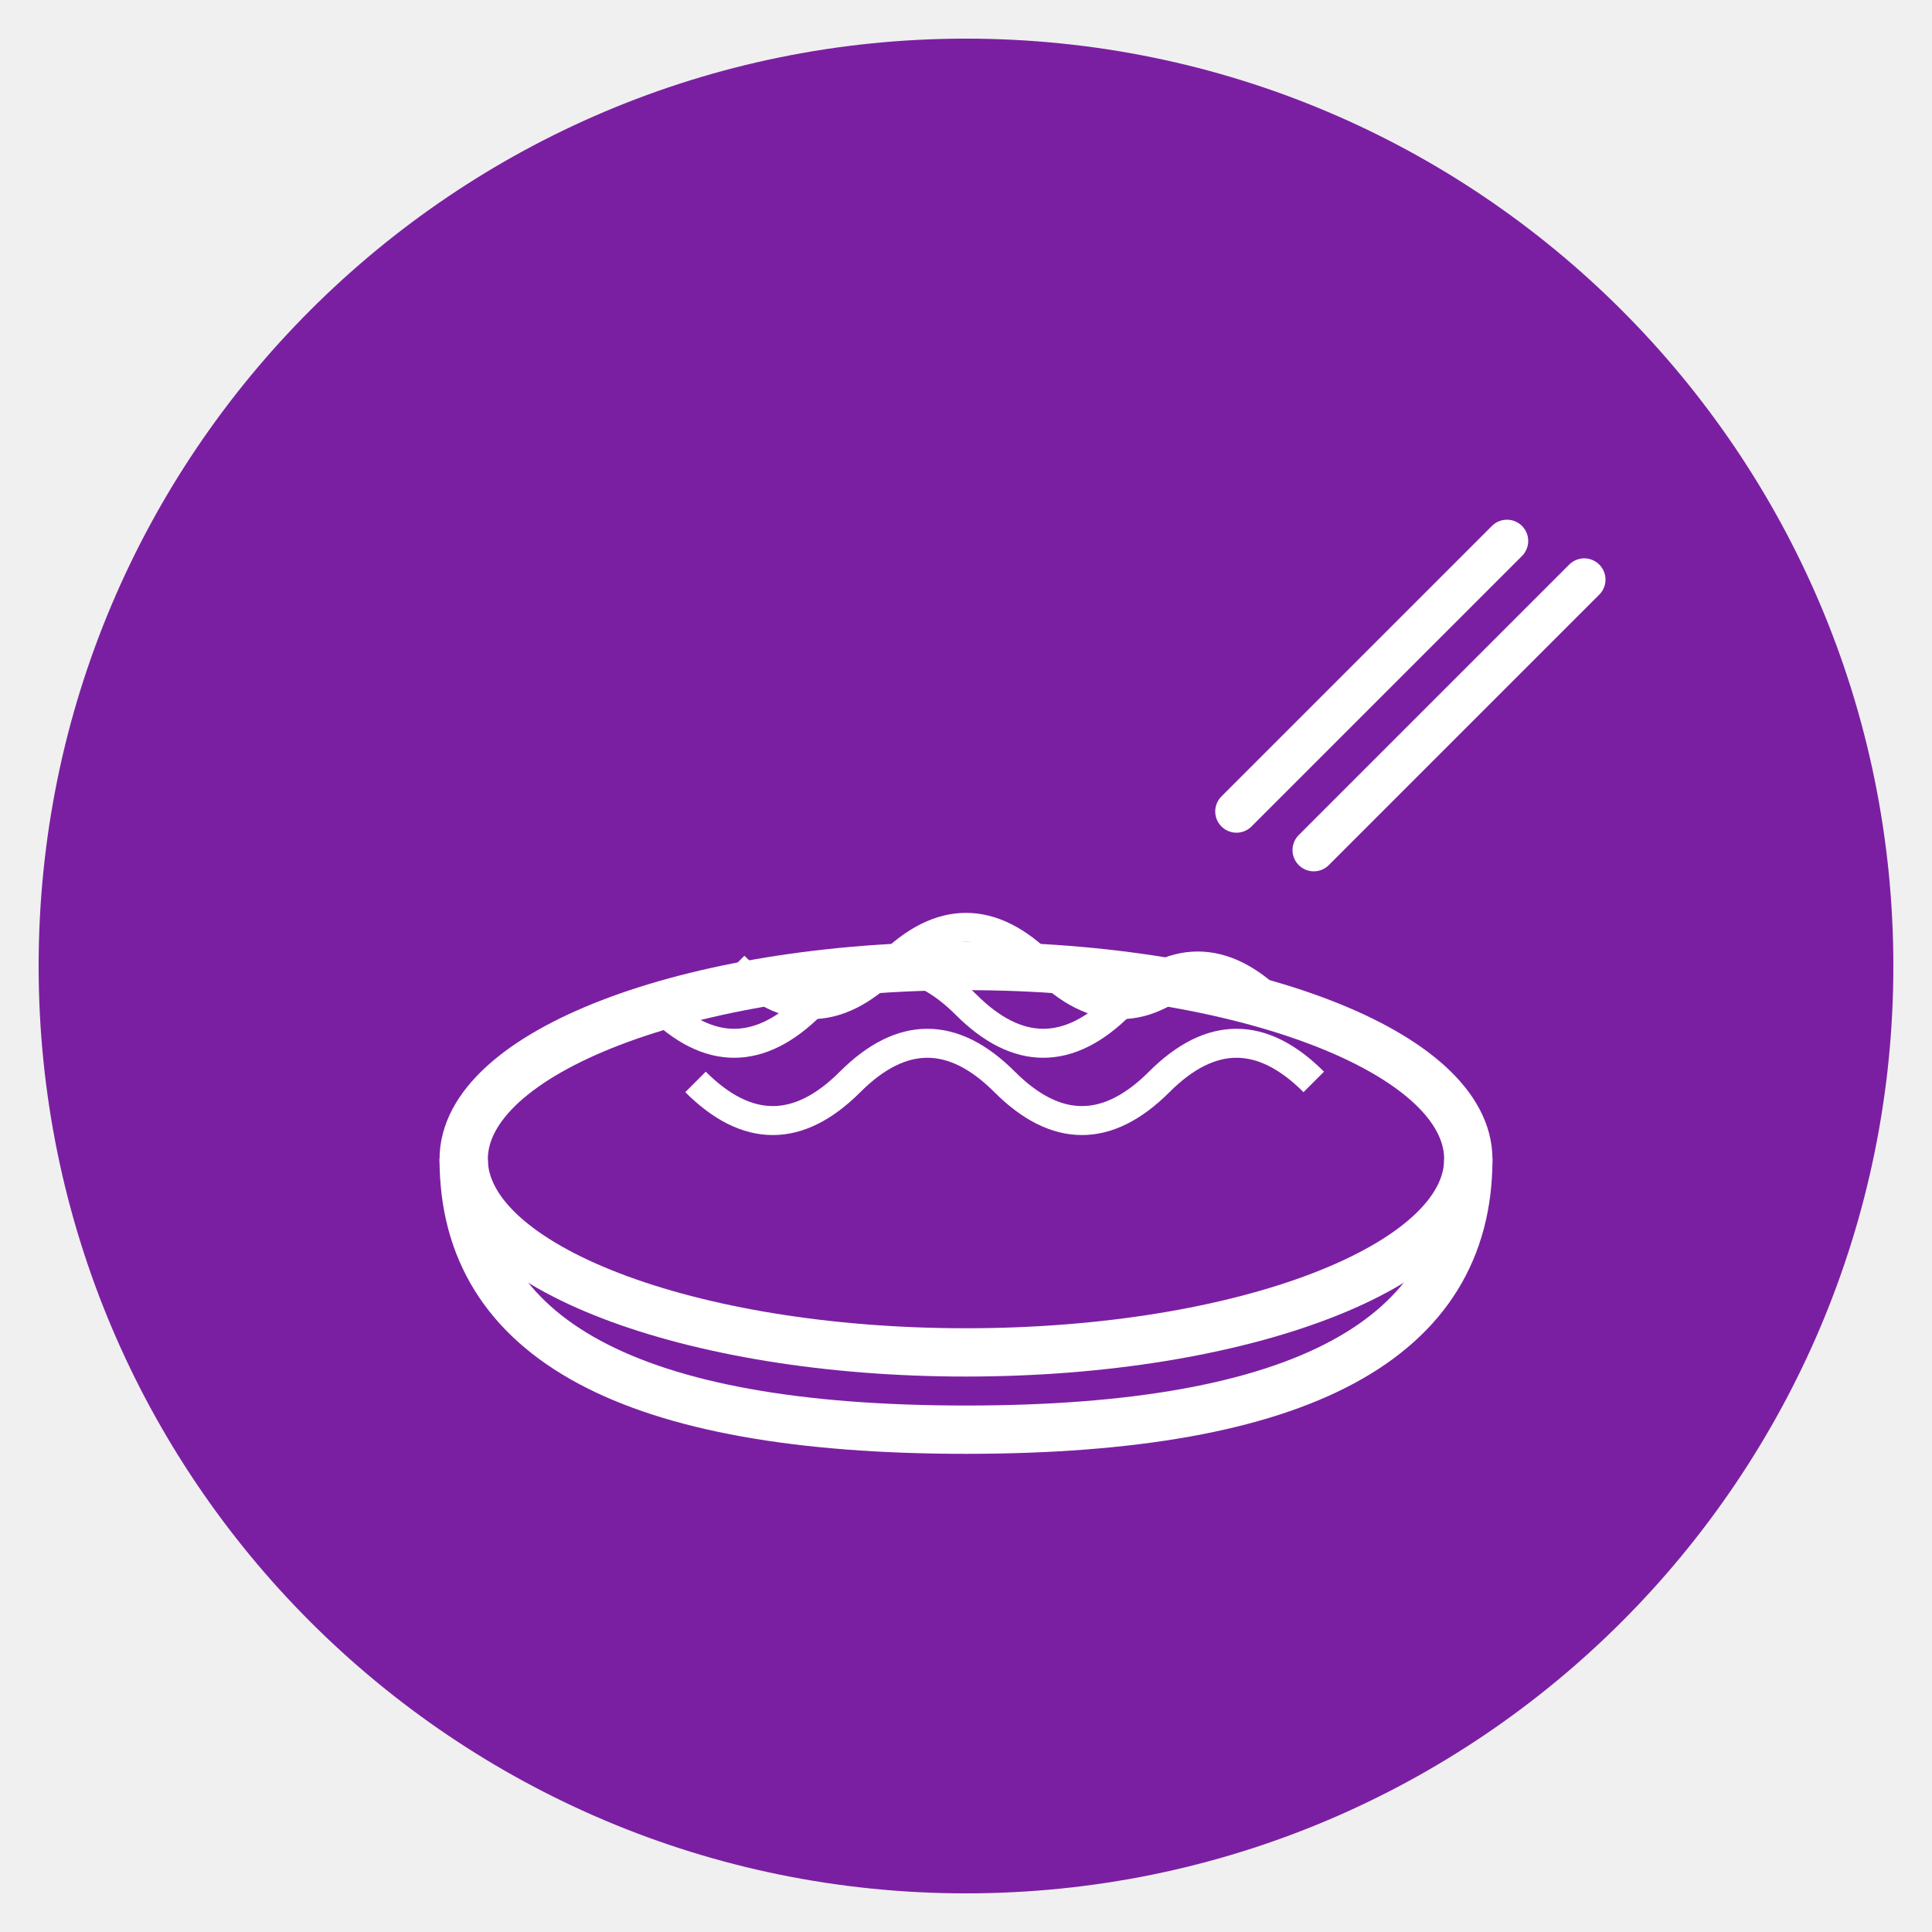
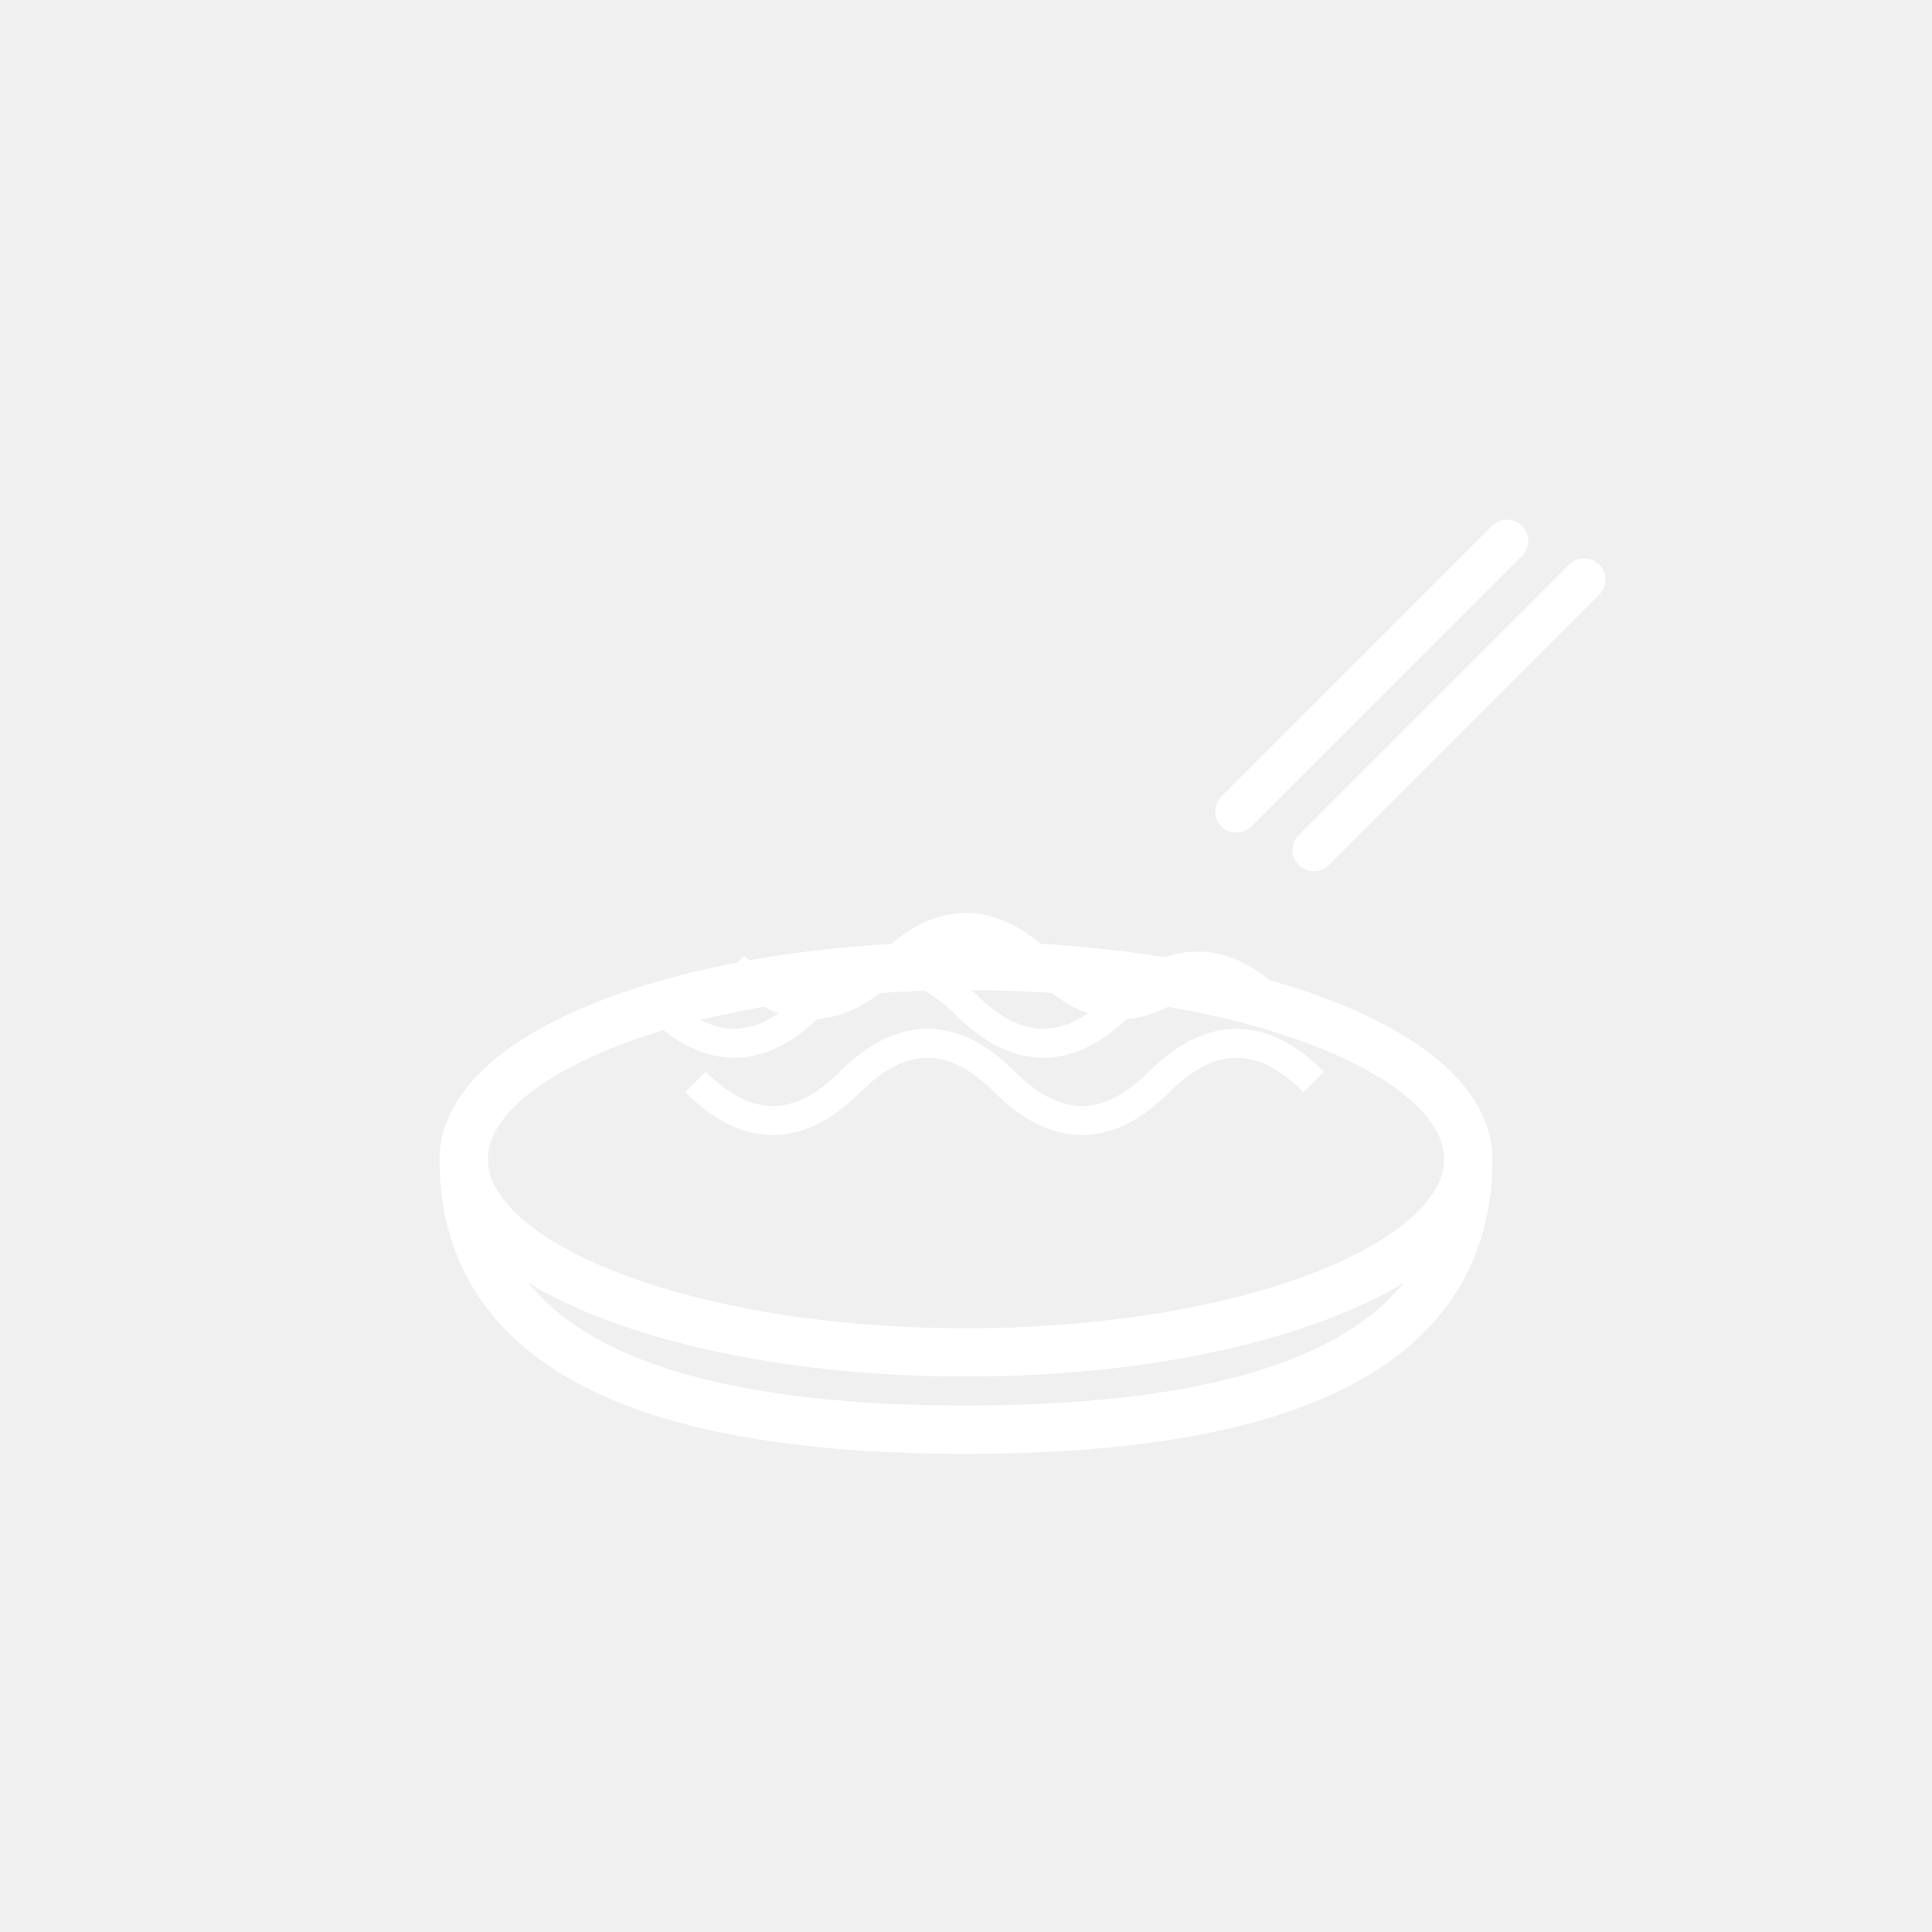
<svg xmlns="http://www.w3.org/2000/svg" viewBox="0 0 100 100">
-   <circle cx="50" cy="50" r="48" fill="#7B1FA2" />
  <g transform="translate(50,52)">
    <ellipse cx="0" cy="8" rx="26" ry="10" fill="none" stroke="#fff" stroke-width="2.5" />
    <path d="M-26,8 Q-26,22 0,22 Q26,22 26,8" fill="none" stroke="#fff" stroke-width="2.5" />
    <path d="M-16,0 Q-12,4 -8,0 Q-4,-4 0,0 Q4,4 8,0 Q12,-4 16,0" fill="none" stroke="#fff" stroke-width="1.5" />
    <path d="M-14,4 Q-10,8 -6,4 Q-2,0 2,4 Q6,8 10,4 Q14,0 18,4" fill="none" stroke="#fff" stroke-width="1.5" />
    <path d="M-12,-2 Q-8,2 -4,-2 Q0,-6 4,-2 Q8,2 12,-2" fill="none" stroke="#fff" stroke-width="1.5" />
    <line x1="14" y1="-10" x2="28" y2="-24" stroke="#fff" stroke-width="2.2" stroke-linecap="round" />
    <line x1="18" y1="-8" x2="32" y2="-22" stroke="#fff" stroke-width="2.2" stroke-linecap="round" />
  </g>
</svg>
